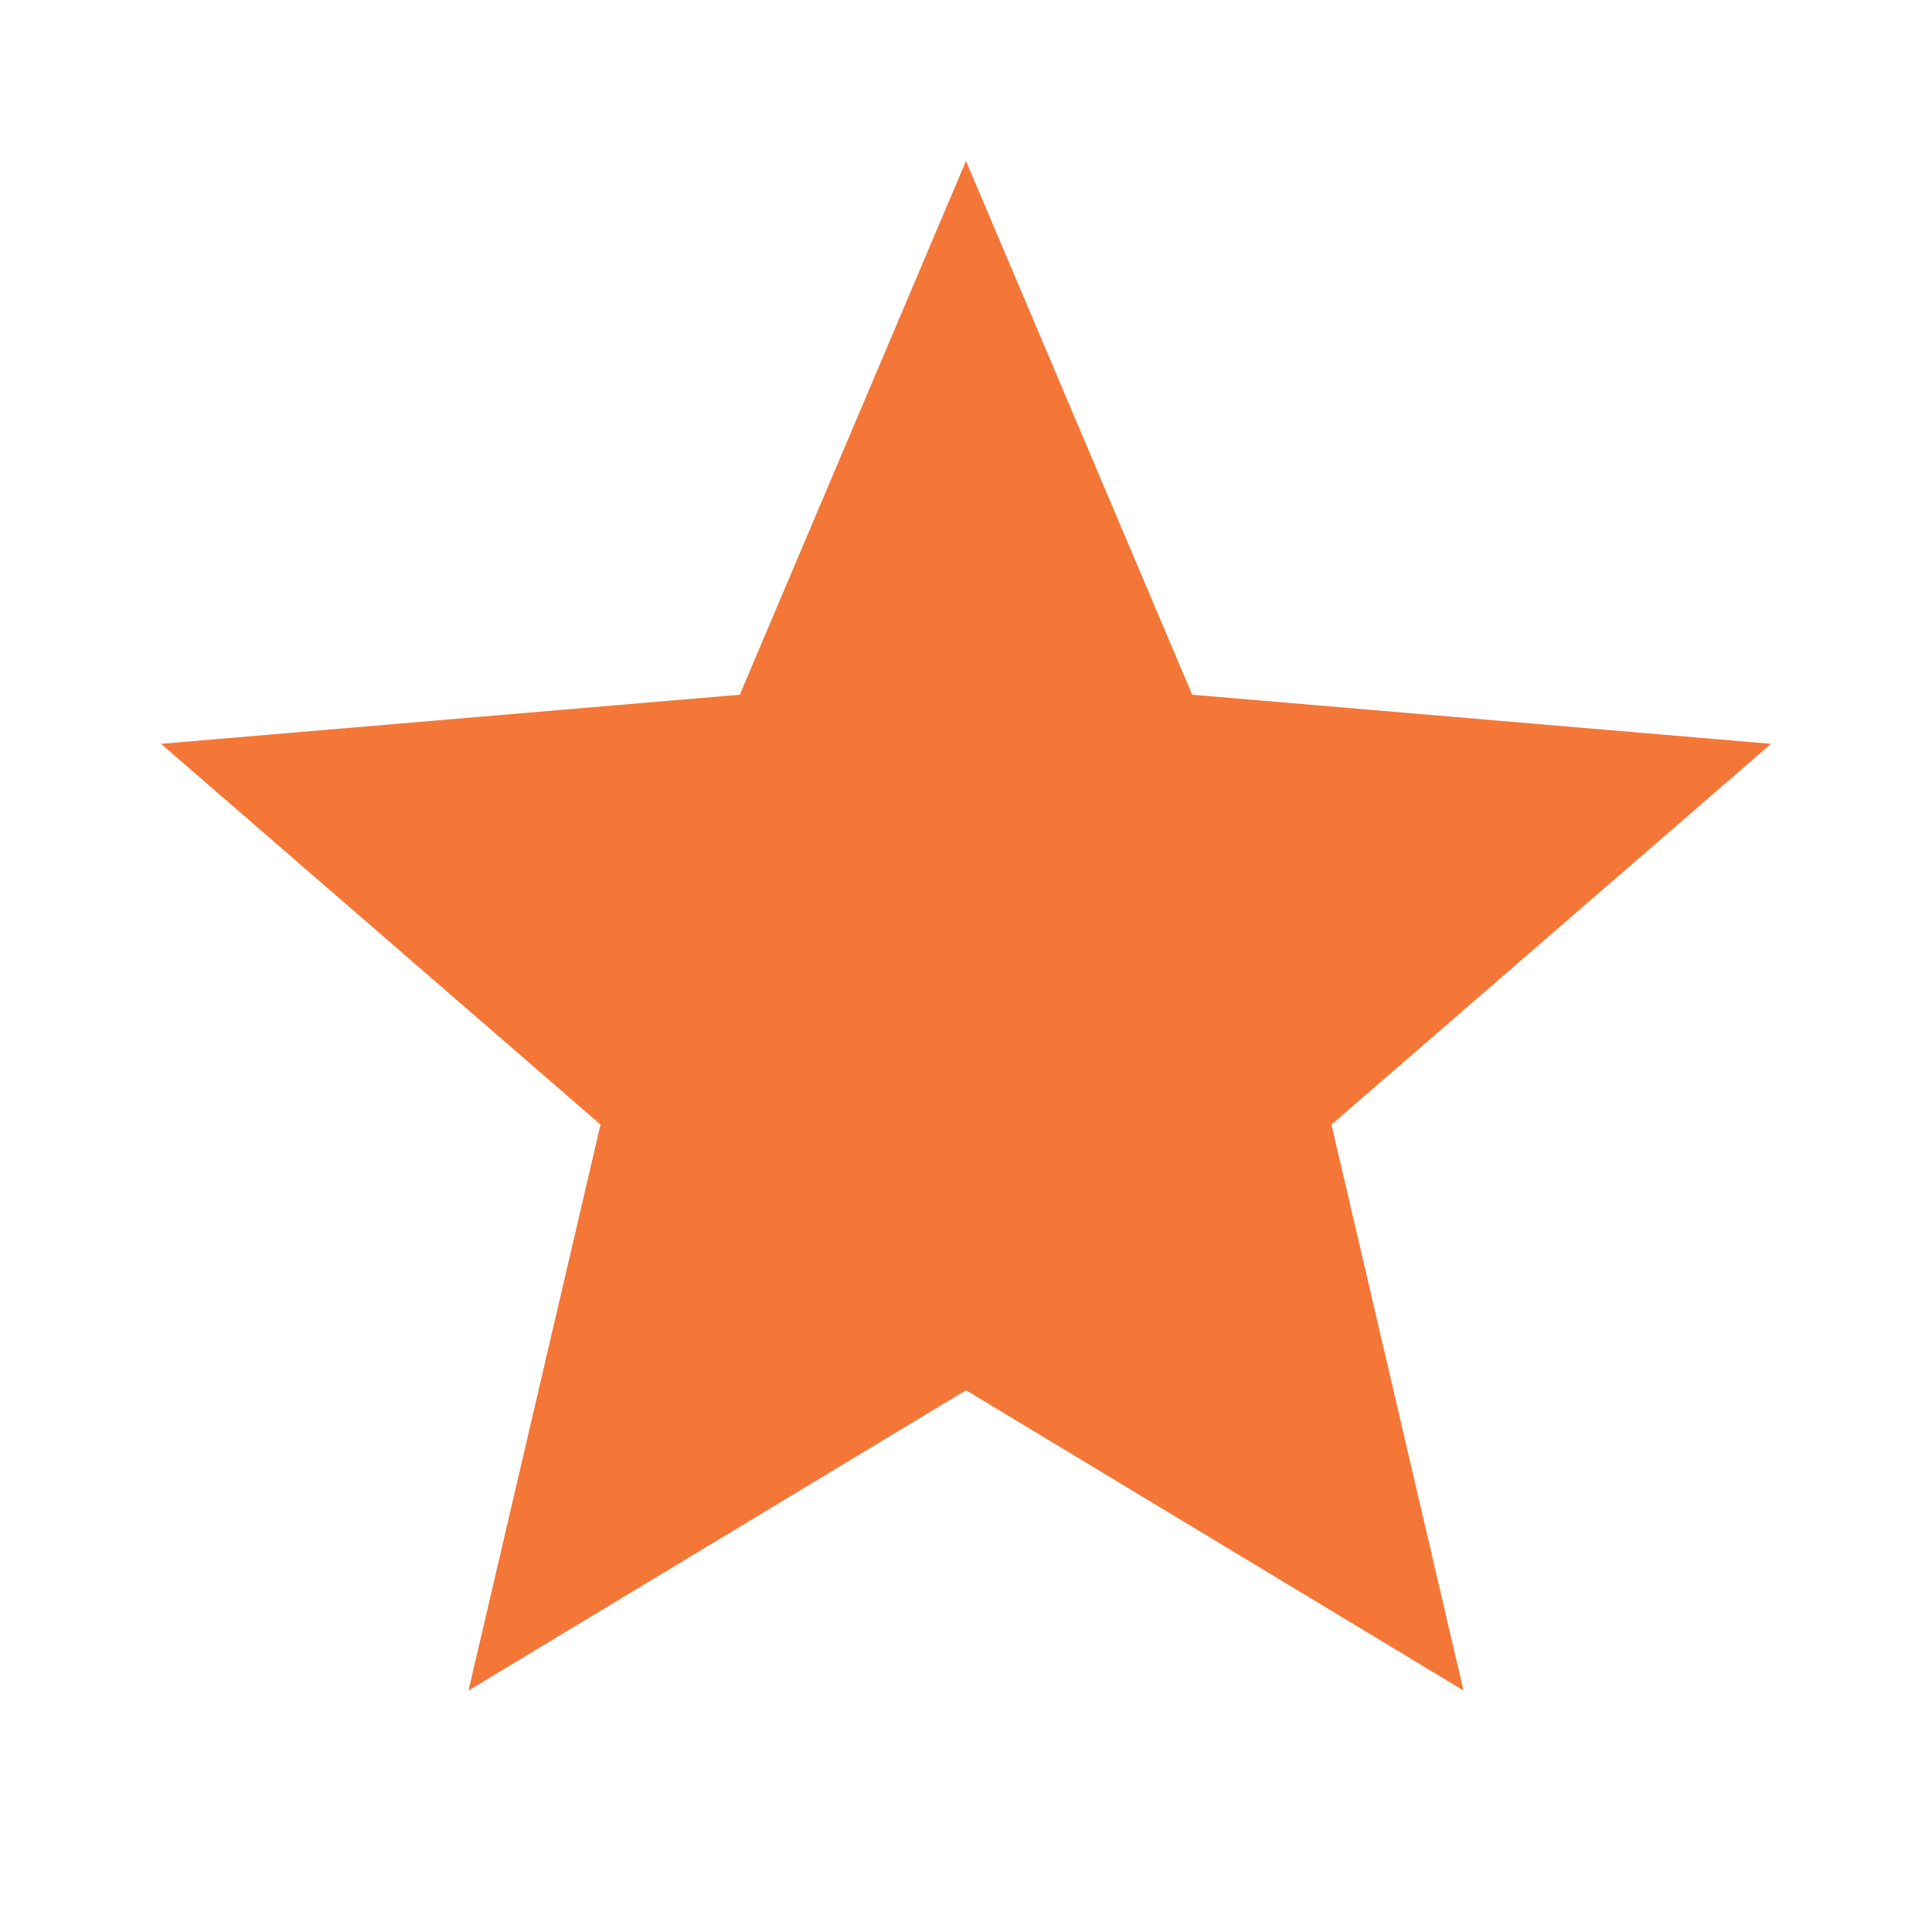
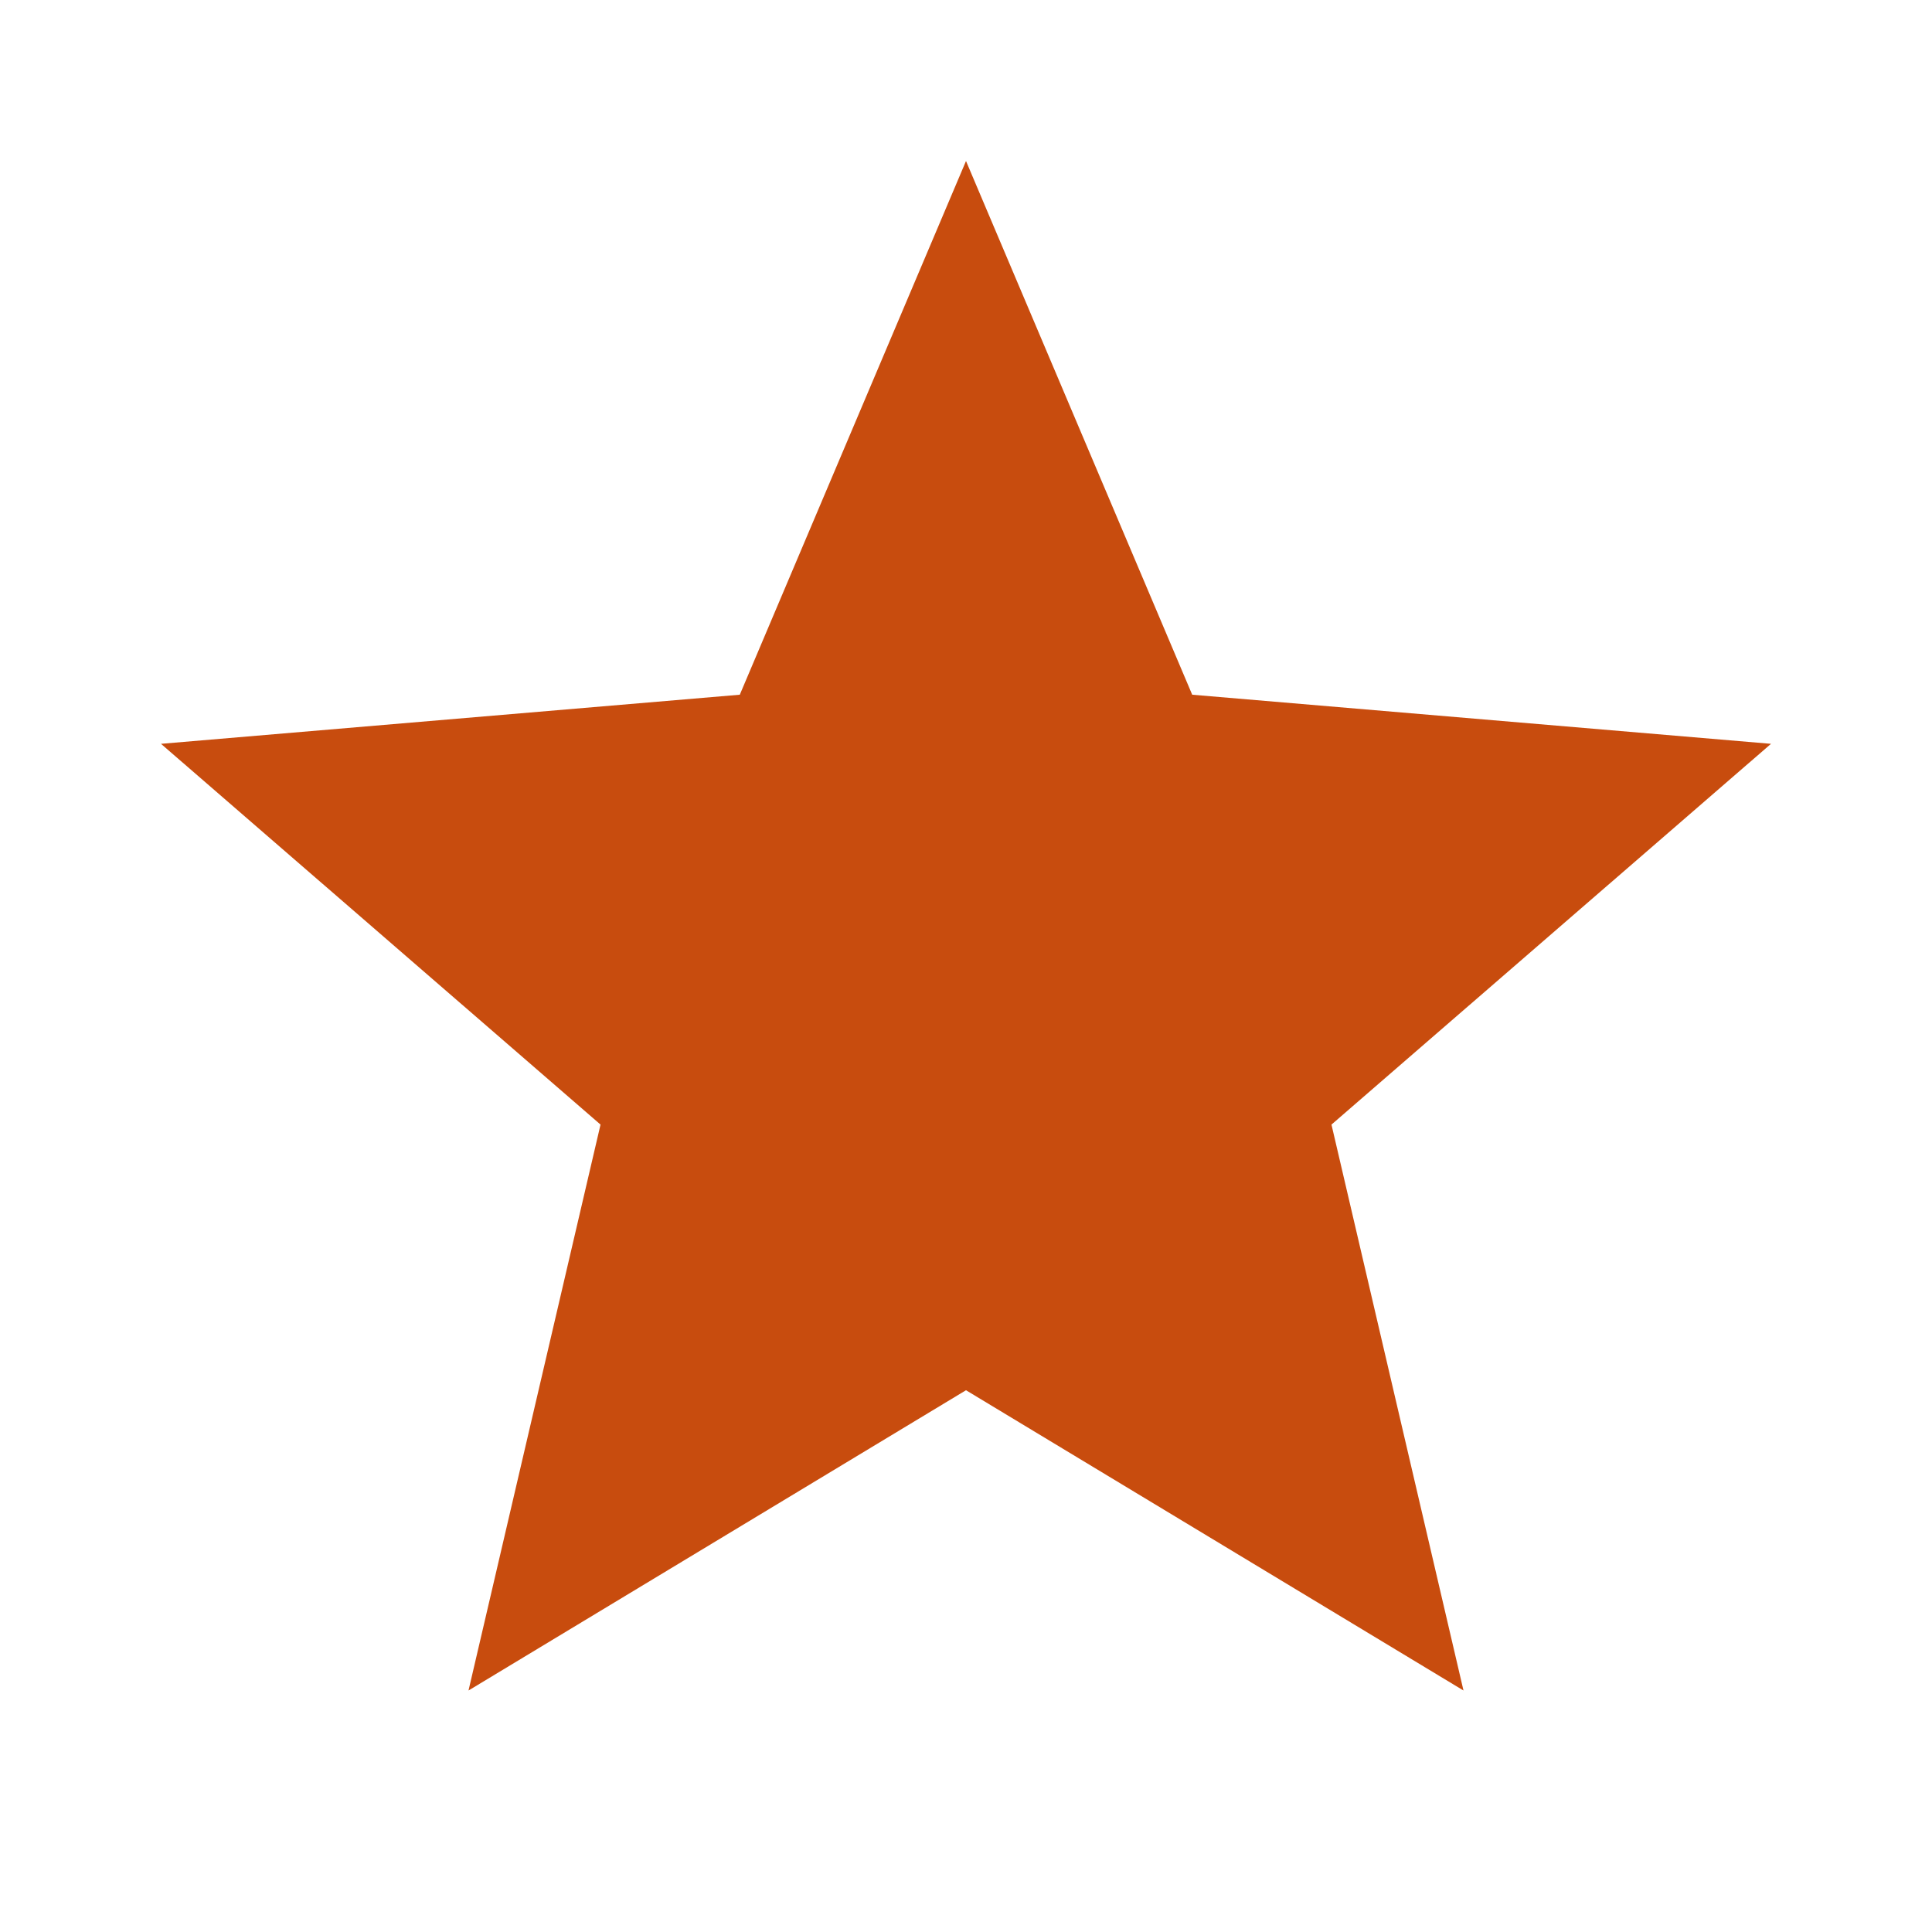
- <svg xmlns="http://www.w3.org/2000/svg" enableBackground="new 0 0 24 24" viewBox="0 0 24 24" fill="#F47738" width="48px" height="48px">
+ <svg xmlns="http://www.w3.org/2000/svg" enableBackground="new 0 0 24 24" viewBox="0 0 24 24" fill="#c84c0e" width="48px" height="48px">
  <g>
    <path d="M0,0h24v24H0V0z" fill="none" />
    <path d="M0,0h24v24H0V0z" fill="none" />
  </g>
  <g>
    <path d="M12,17.27L18.18,21l-1.64-7.03L22,9.24l-7.19-0.61L12,2L9.19,8.63L2,9.24l5.46,4.73L5.82,21L12,17.27z" />
  </g>
</svg>
